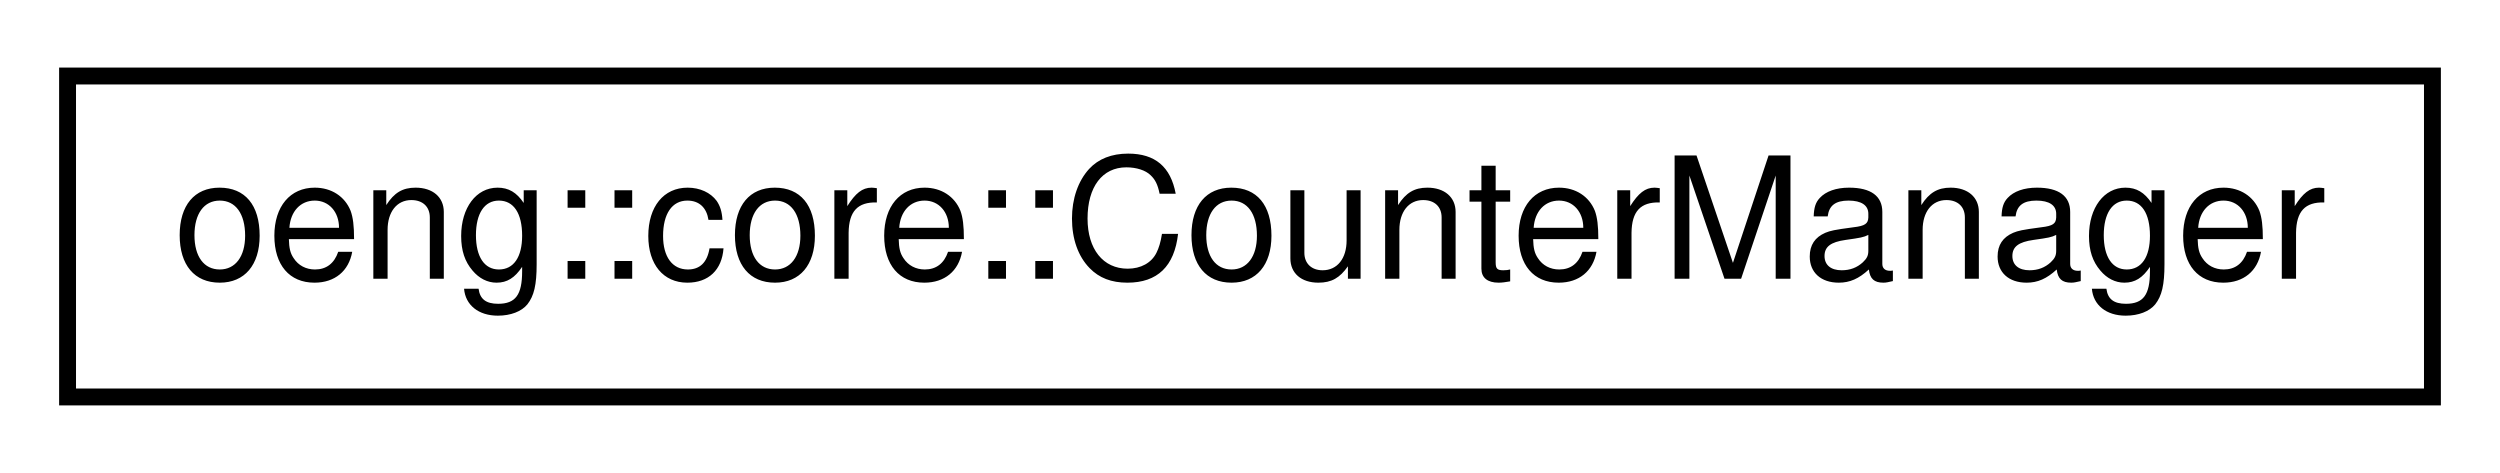
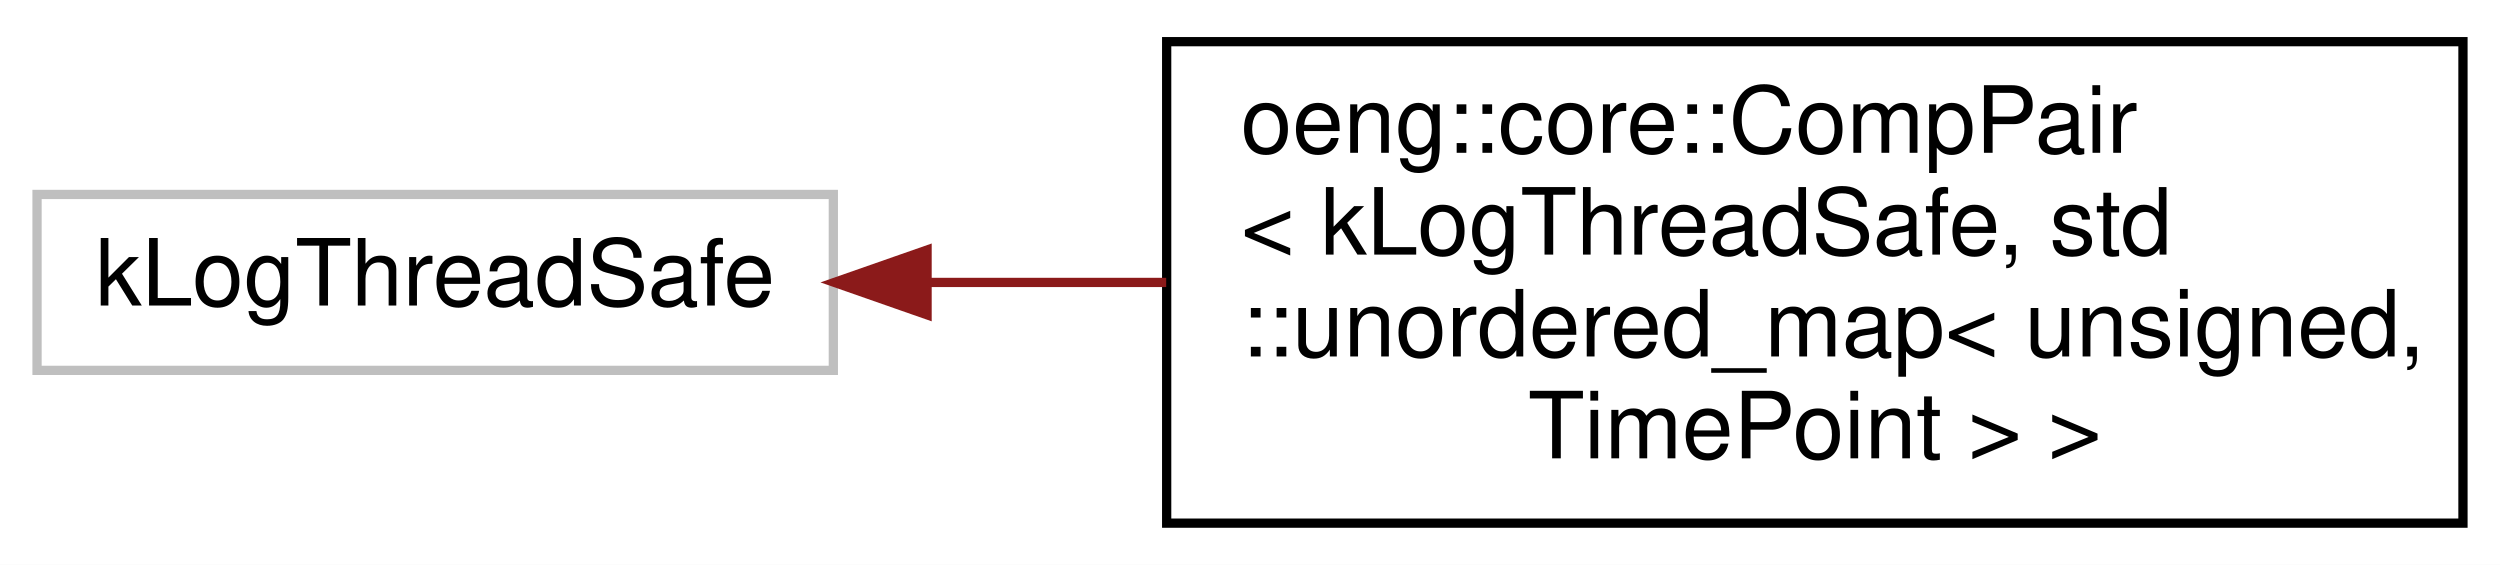
- <svg xmlns="http://www.w3.org/2000/svg" xmlns:xlink="http://www.w3.org/1999/xlink" width="148pt" height="28pt" viewBox="0.00 0.00 148.00 28.00">
-   <g id="graph0" class="graph" transform="scale(1 1) rotate(0) translate(4 24)">
-     <polygon fill="white" stroke="none" points="-4,4 -4,-24 144,-24 144,4 -4,4" />
+ <svg xmlns="http://www.w3.org/2000/svg" xmlns:xlink="http://www.w3.org/1999/xlink" width="270pt" height="61pt" viewBox="0.00 0.00 270.00 61.00">
+   <g id="graph0" class="graph" transform="scale(1 1) rotate(0) translate(4 57)">
+     <polygon fill="white" stroke="none" points="-4,4 -4,-57 266,-57 266,4 -4,4" />
    <g id="node1" class="node">
      <g id="a_node1">
-         <a xlink:href="classoeng_1_1core_1_1_counter_manager.html" target="_top" xlink:title=" ">
-           <polygon fill="white" stroke="black" points="0,-0.5 0,-19.5 140,-19.5 140,-0.5 0,-0.5" />
-           <text text-anchor="middle" x="70" y="-7.5" font-family="Helvetica,sans-Serif" font-size="10.00">oeng::core::CounterManager</text>
+         <a xlink:title=" ">
+           <polygon fill="white" stroke="#bfbfbf" points="0,-17 0,-36 86,-36 86,-17 0,-17" />
+           <text text-anchor="middle" x="43" y="-24" font-family="Helvetica,sans-Serif" font-size="10.00">kLogThreadSafe</text>
        </a>
      </g>
    </g>
+     <g id="node2" class="node">
+       <g id="a_node2">
+         <a xlink:href="classoeng_1_1core_1_1_comp_pair.html" target="_top" xlink:title=" ">
+           <polygon fill="white" stroke="black" points="122,-0.5 122,-52.5 262,-52.5 262,-0.5 122,-0.5" />
+           <text text-anchor="start" x="130" y="-40.5" font-family="Helvetica,sans-Serif" font-size="10.00">oeng::core::CompPair</text>
+           <text text-anchor="start" x="130" y="-29.5" font-family="Helvetica,sans-Serif" font-size="10.00">&lt; kLogThreadSafe, std</text>
+           <text text-anchor="start" x="130" y="-18.5" font-family="Helvetica,sans-Serif" font-size="10.00">::unordered_map&lt; unsigned,</text>
+           <text text-anchor="middle" x="192" y="-7.5" font-family="Helvetica,sans-Serif" font-size="10.00"> TimePoint &gt; &gt;</text>
+         </a>
+       </g>
+     </g>
+     <g id="edge1" class="edge">
+       <path fill="none" stroke="#8b1a1a" d="M96.379,-26.5C104.668,-26.5 113.349,-26.5 121.949,-26.5" />
+       <polygon fill="#8b1a1a" stroke="#8b1a1a" points="96.124,-23 86.124,-26.5 96.124,-30 96.124,-23" />
+     </g>
  </g>
</svg>
